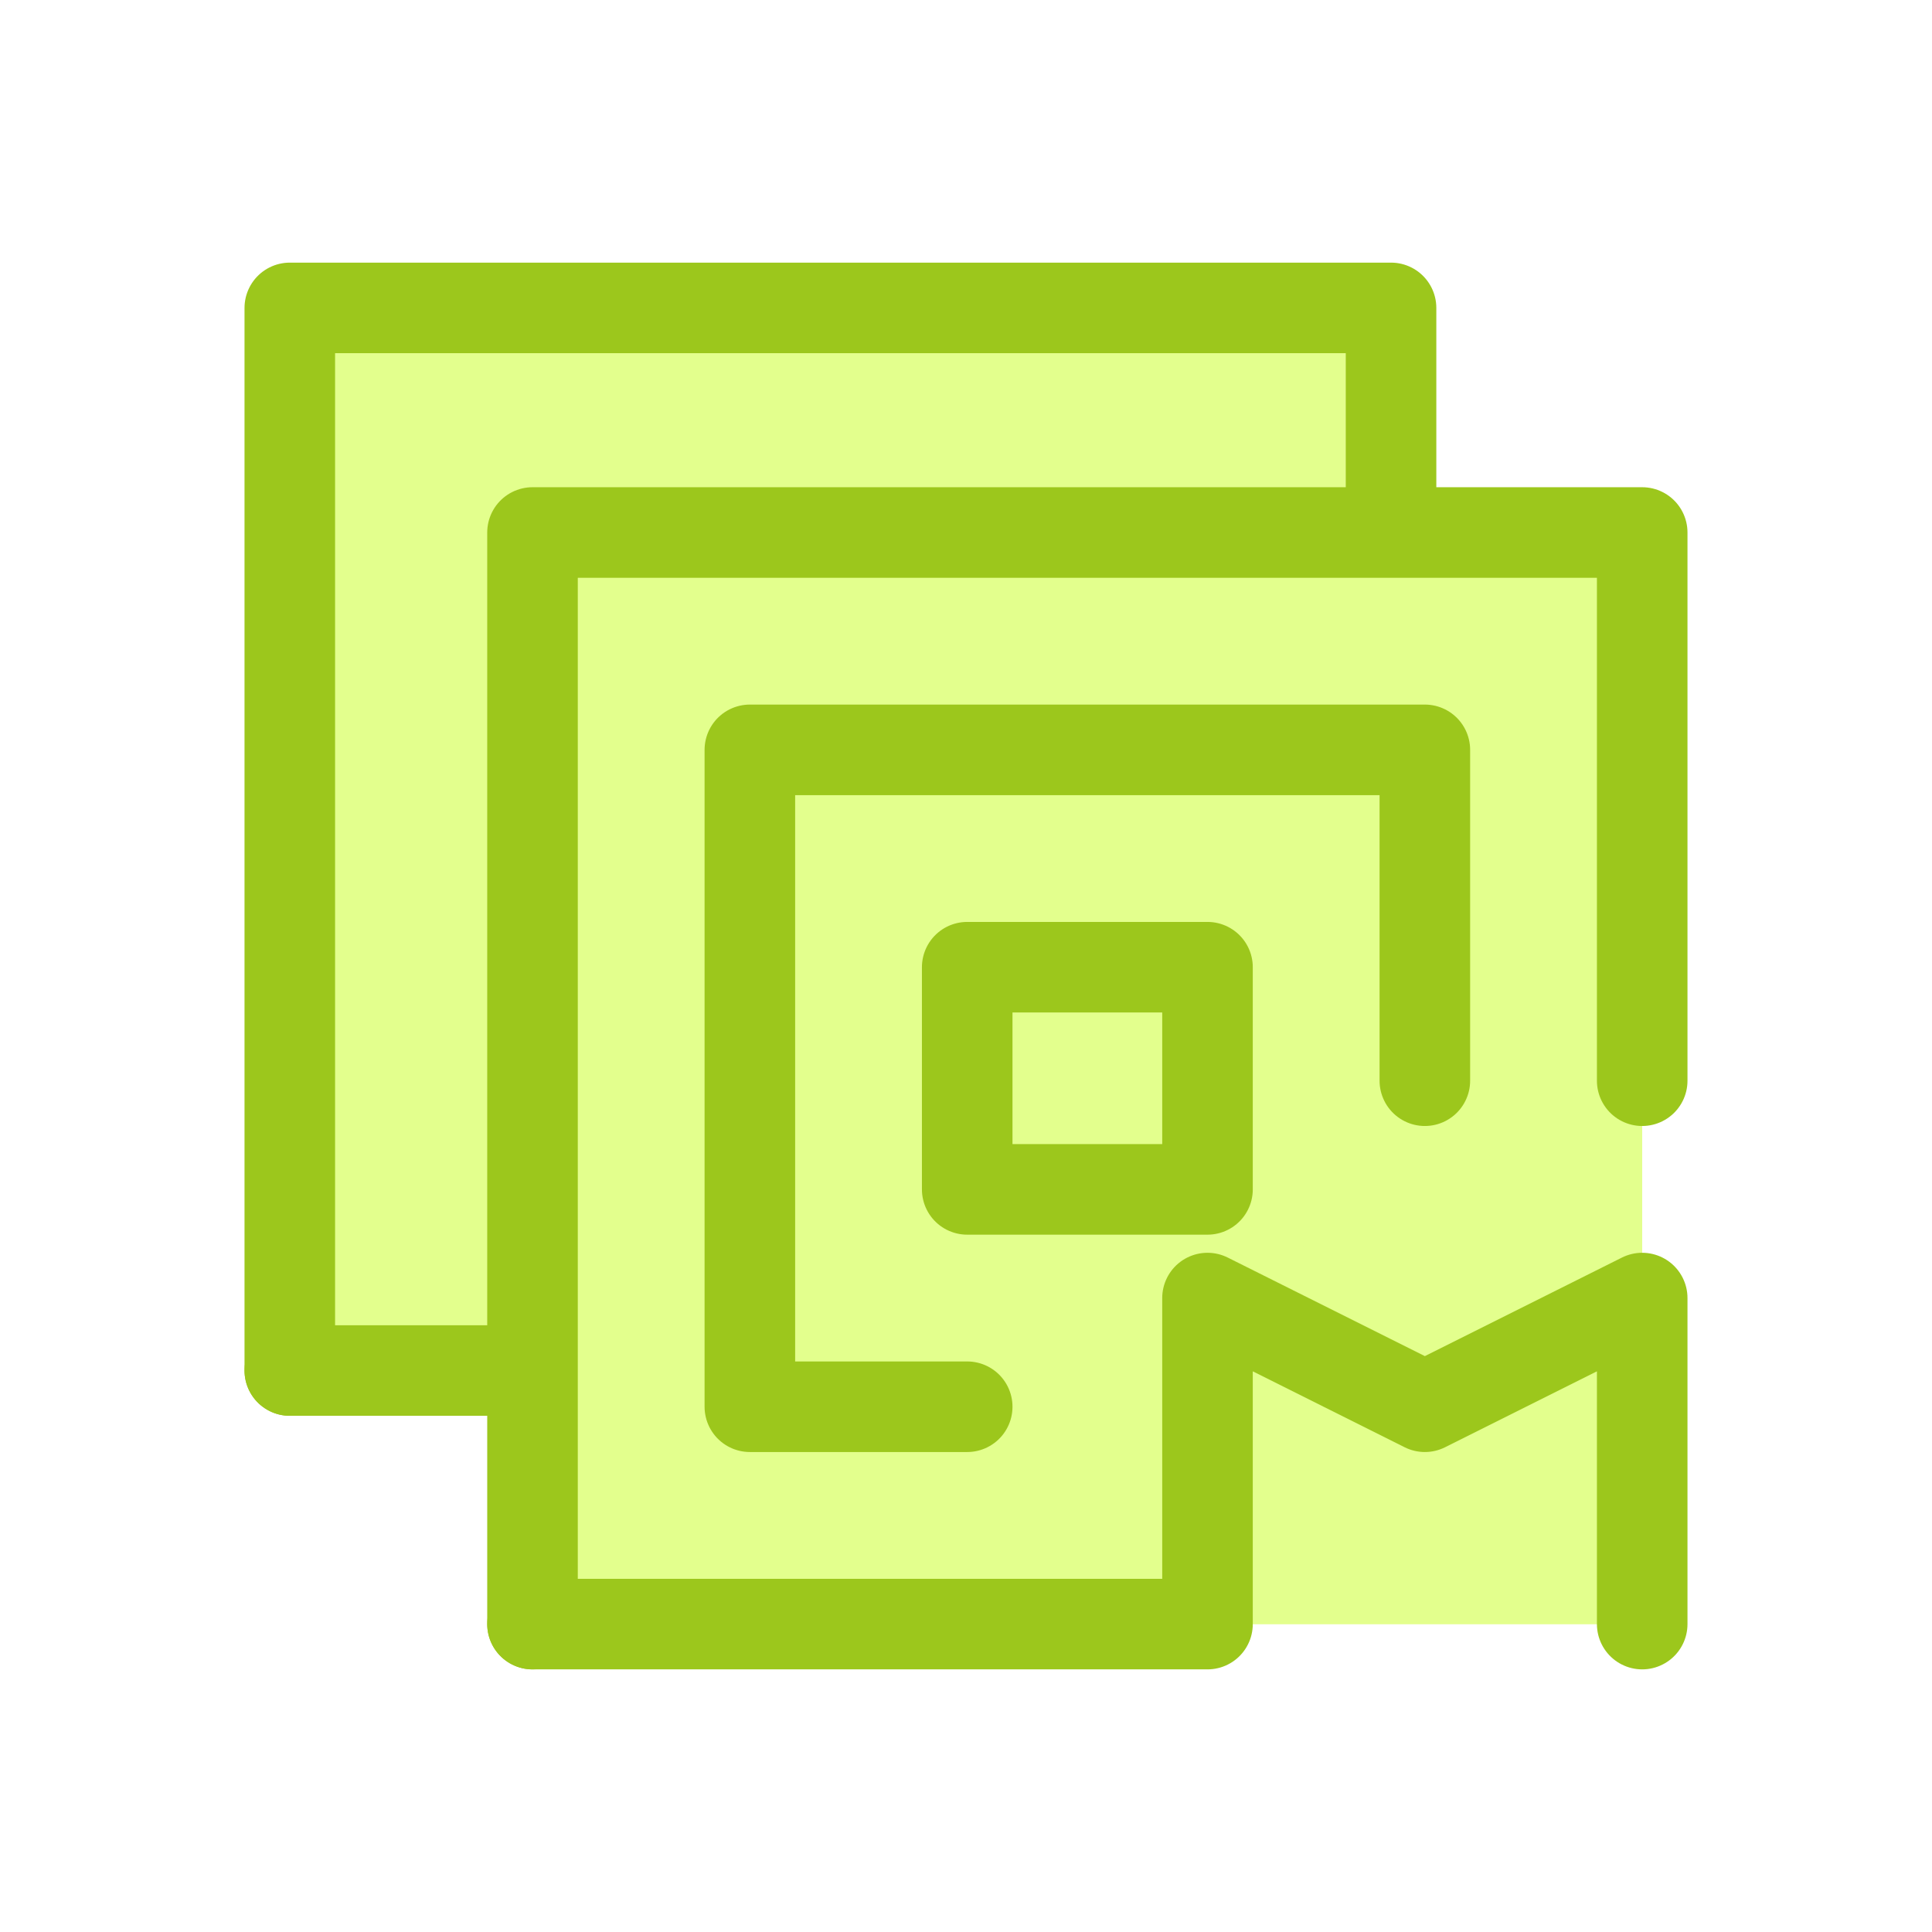
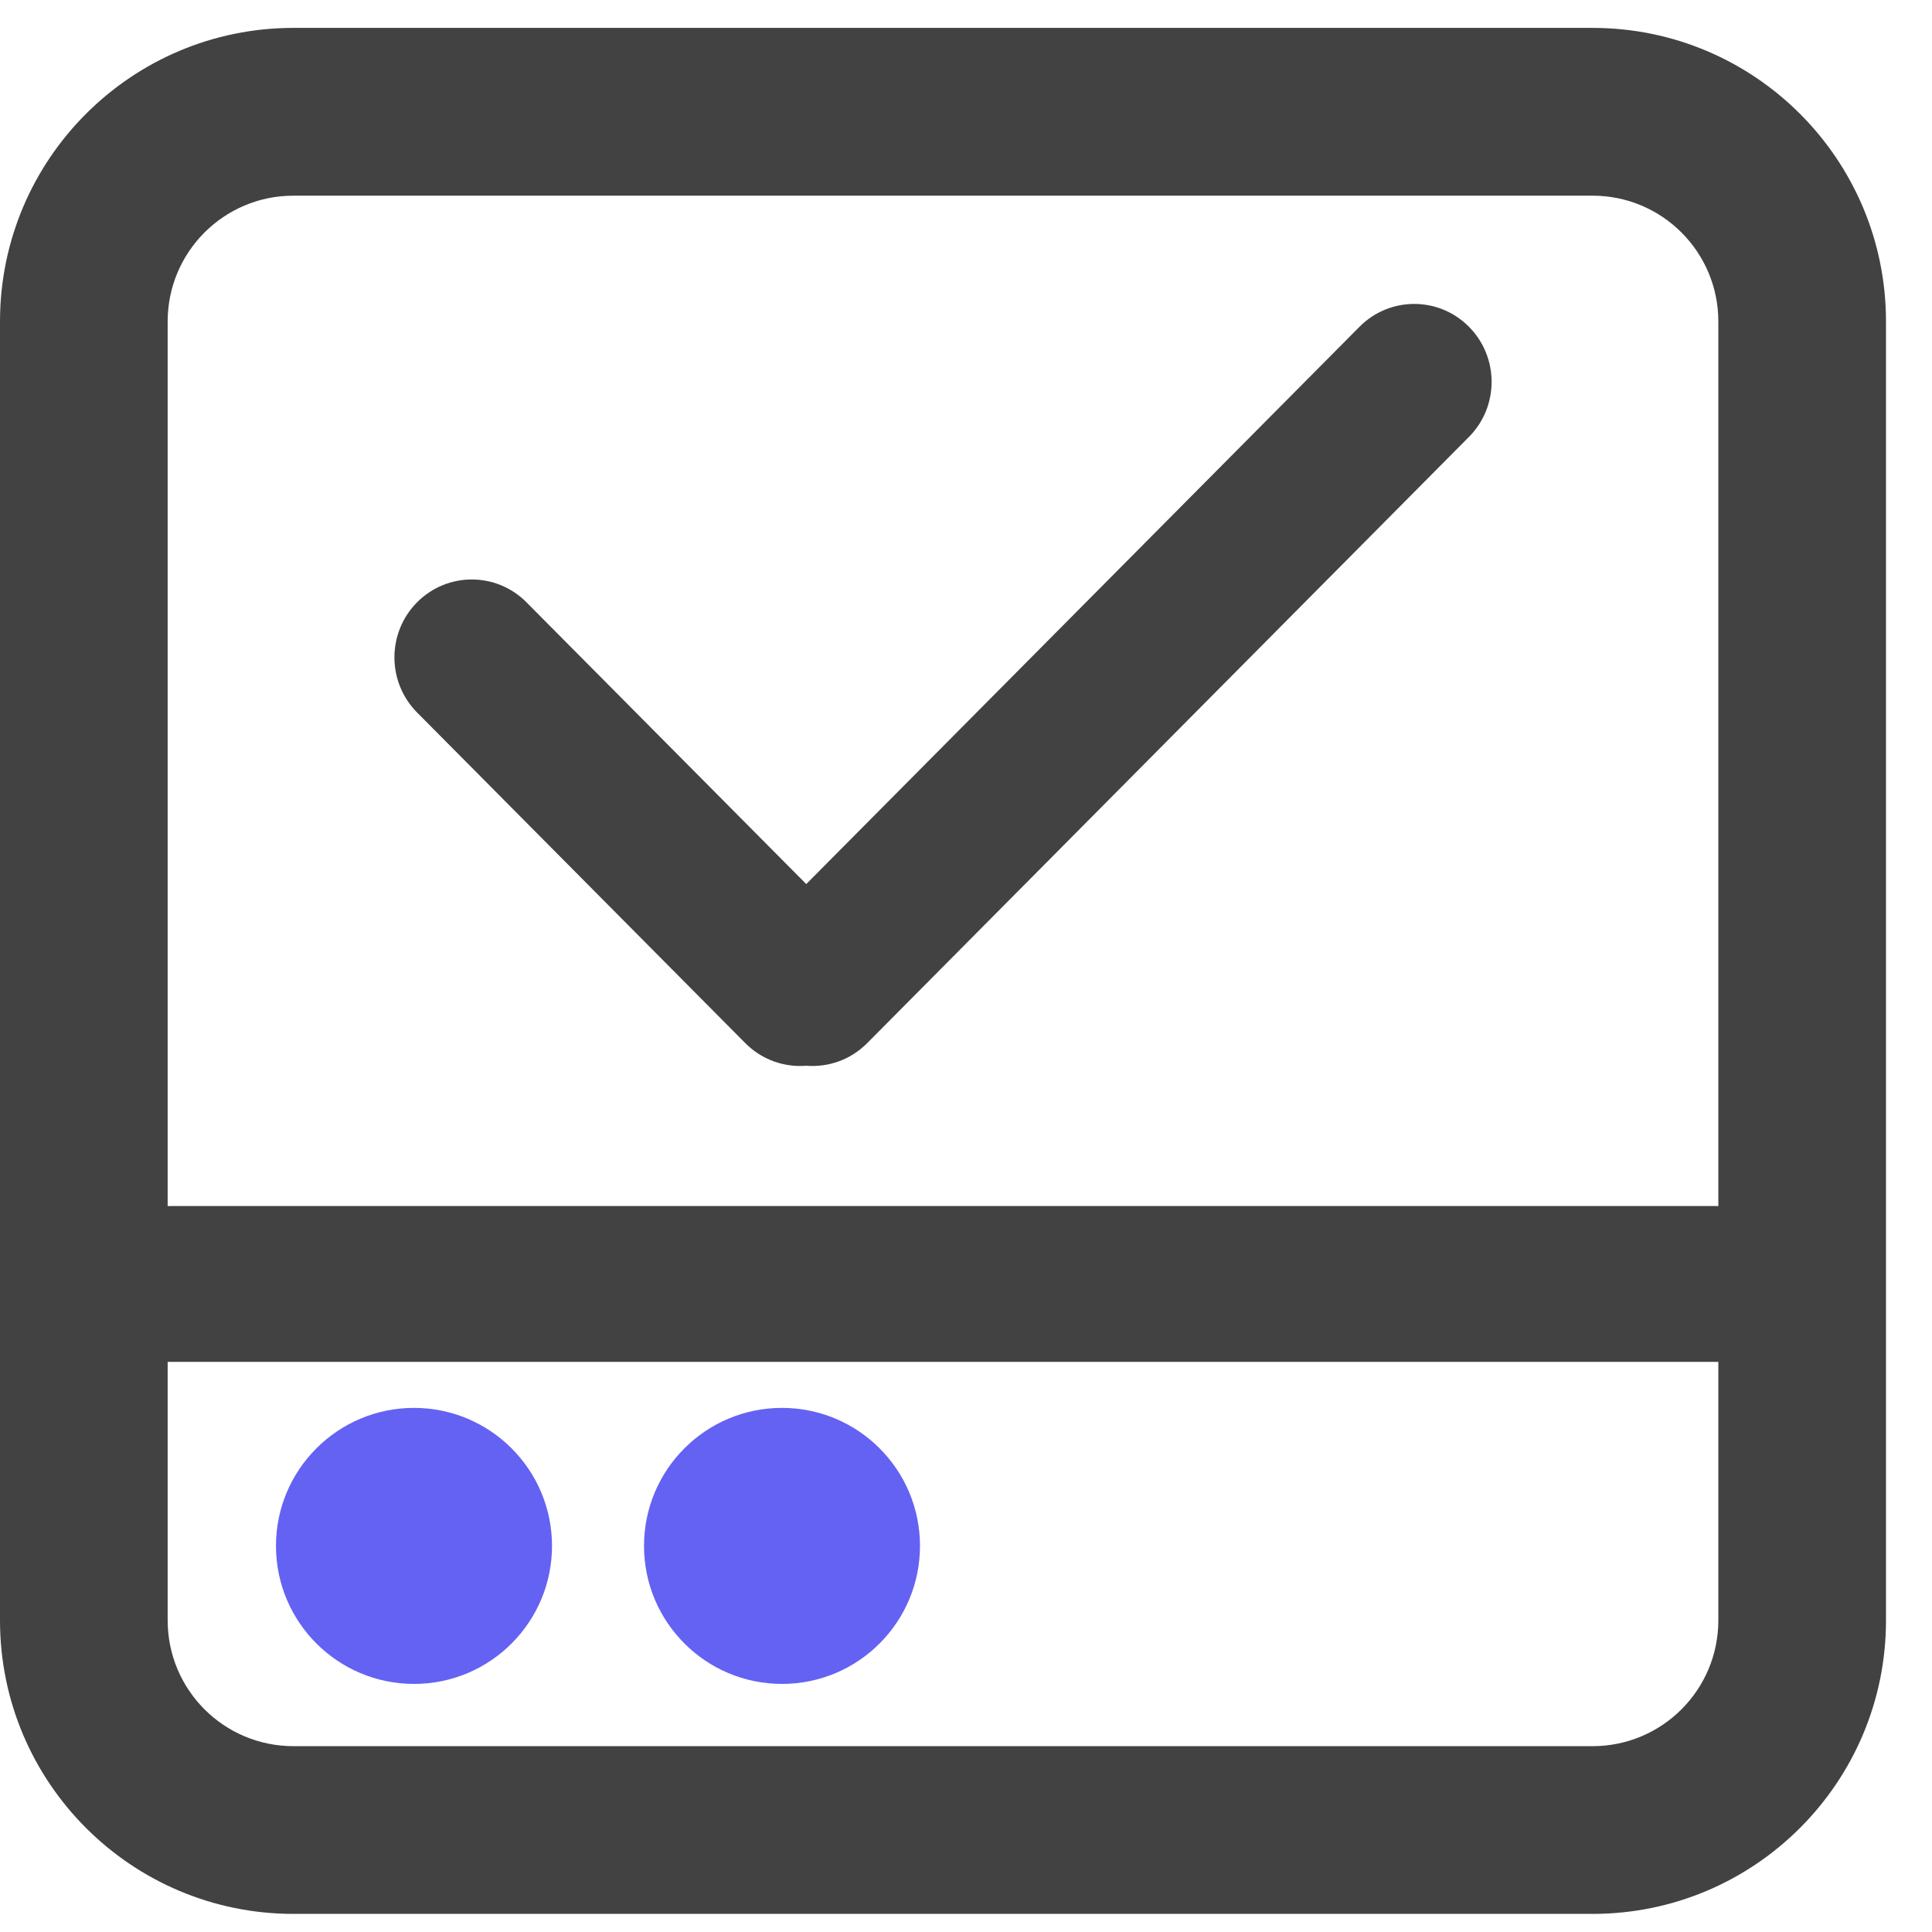
- <svg xmlns="http://www.w3.org/2000/svg" viewBox="0 0 16 16">
-   <defs>
-     <style>.cls-1,.cls-2{fill:#e3ff8d;}.cls-1{stroke:#9cc71c;stroke-linecap:round;stroke-linejoin:round;stroke-width:0.75px;}</style>
-   </defs>
-   <g id="_2" data-name="2">
-     <polyline class="cls-1" points="11.52 11.35 11.52 2.55 2.4 2.55 2.4 11.35" />
-     <line class="cls-1" x1="2.4" y1="11.35" x2="11.52" y2="11.35" />
-     <rect class="cls-2" x="4.41" y="4.41" width="9.19" height="9.04" />
-     <polyline class="cls-1" points="13.6 8.95 13.6 4.41 4.41 4.41 4.41 13.45" />
-     <polyline class="cls-1" points="11.8 8.95 11.8 6.21 6.21 6.21 6.21 11.65 8.01 11.65" />
-     <rect class="cls-1" x="8.01" y="8.01" width="1.99" height="1.84" />
-     <polyline class="cls-1" points="4.41 13.45 10 13.45 10 10.75 11.8 11.65 13.6 10.75 13.6 13.45" />
+ <svg xmlns="http://www.w3.org/2000/svg" width="32px" height="32px" viewBox="0 0 32 32" version="1.1">
+   <g id="页面-1" stroke="none" stroke-width="1" fill="none" fill-rule="evenodd">
+     <g id="图标" transform="translate(-716, -40)">
+       <g id="shitupeizhi" transform="translate(716, 40)">
+         <path d="M4.86,3.241 C3.709,3.241 2.777,4.174 2.777,5.325 L2.777,26.838 C2.777,27.989 3.709,28.922 4.86,28.922 L26.378,28.922 C27.529,28.922 28.461,27.989 28.461,26.838 L28.461,5.325 C28.461,4.174 27.529,3.241 26.378,3.241 L4.86,3.241 Z M4.86,0.462 L26.378,0.462 C29.062,0.462 31.238,2.639 31.238,5.325 L31.238,26.838 C31.238,29.523 29.062,31.7 26.378,31.7 L4.86,31.7 C2.176,31.7 0,29.523 0,26.838 L0,5.325 C0,2.639 2.176,0.462 4.86,0.462 Z" id="Fill-1" fill="#424242" />
+         <path d="M13.354,14.643 L22.518,5.412 C23.018,4.908 23.83,4.908 24.33,5.412 C24.831,5.916 24.831,6.733 24.33,7.237 L14.363,17.278 C14.087,17.556 13.716,17.681 13.354,17.652 C12.993,17.681 12.621,17.556 12.345,17.278 L6.908,11.801 C6.408,11.297 6.408,10.48 6.908,9.976 C7.409,9.472 8.22,9.472 8.72,9.976 L13.354,14.643 Z M2.805,19.976 L28.433,19.976 C29.141,19.976 29.714,20.554 29.714,21.266 C29.714,21.979 29.141,22.557 28.433,22.557 L2.805,22.557 C2.098,22.557 1.524,21.979 1.524,21.266 C1.524,20.554 2.098,19.976 2.805,19.976 Z" id="Fill-2" fill="#424242" />
+         <path d="M6.857,27.891 C5.595,27.891 4.571,26.867 4.571,25.605 C4.571,24.343 5.595,23.319 6.857,23.319 C8.119,23.319 9.143,24.343 9.143,25.605 C9.143,26.867 8.12,27.891 6.857,27.891 Z M12.952,27.891 C11.69,27.891 10.667,26.867 10.667,25.605 C10.667,24.343 11.69,23.319 12.952,23.319 C14.215,23.319 15.238,24.343 15.238,25.605 C15.238,26.867 14.215,27.891 12.952,27.891 Z" id="Fill-3" fill="#6462F3" />
+       </g>
+     </g>
  </g>
</svg>
